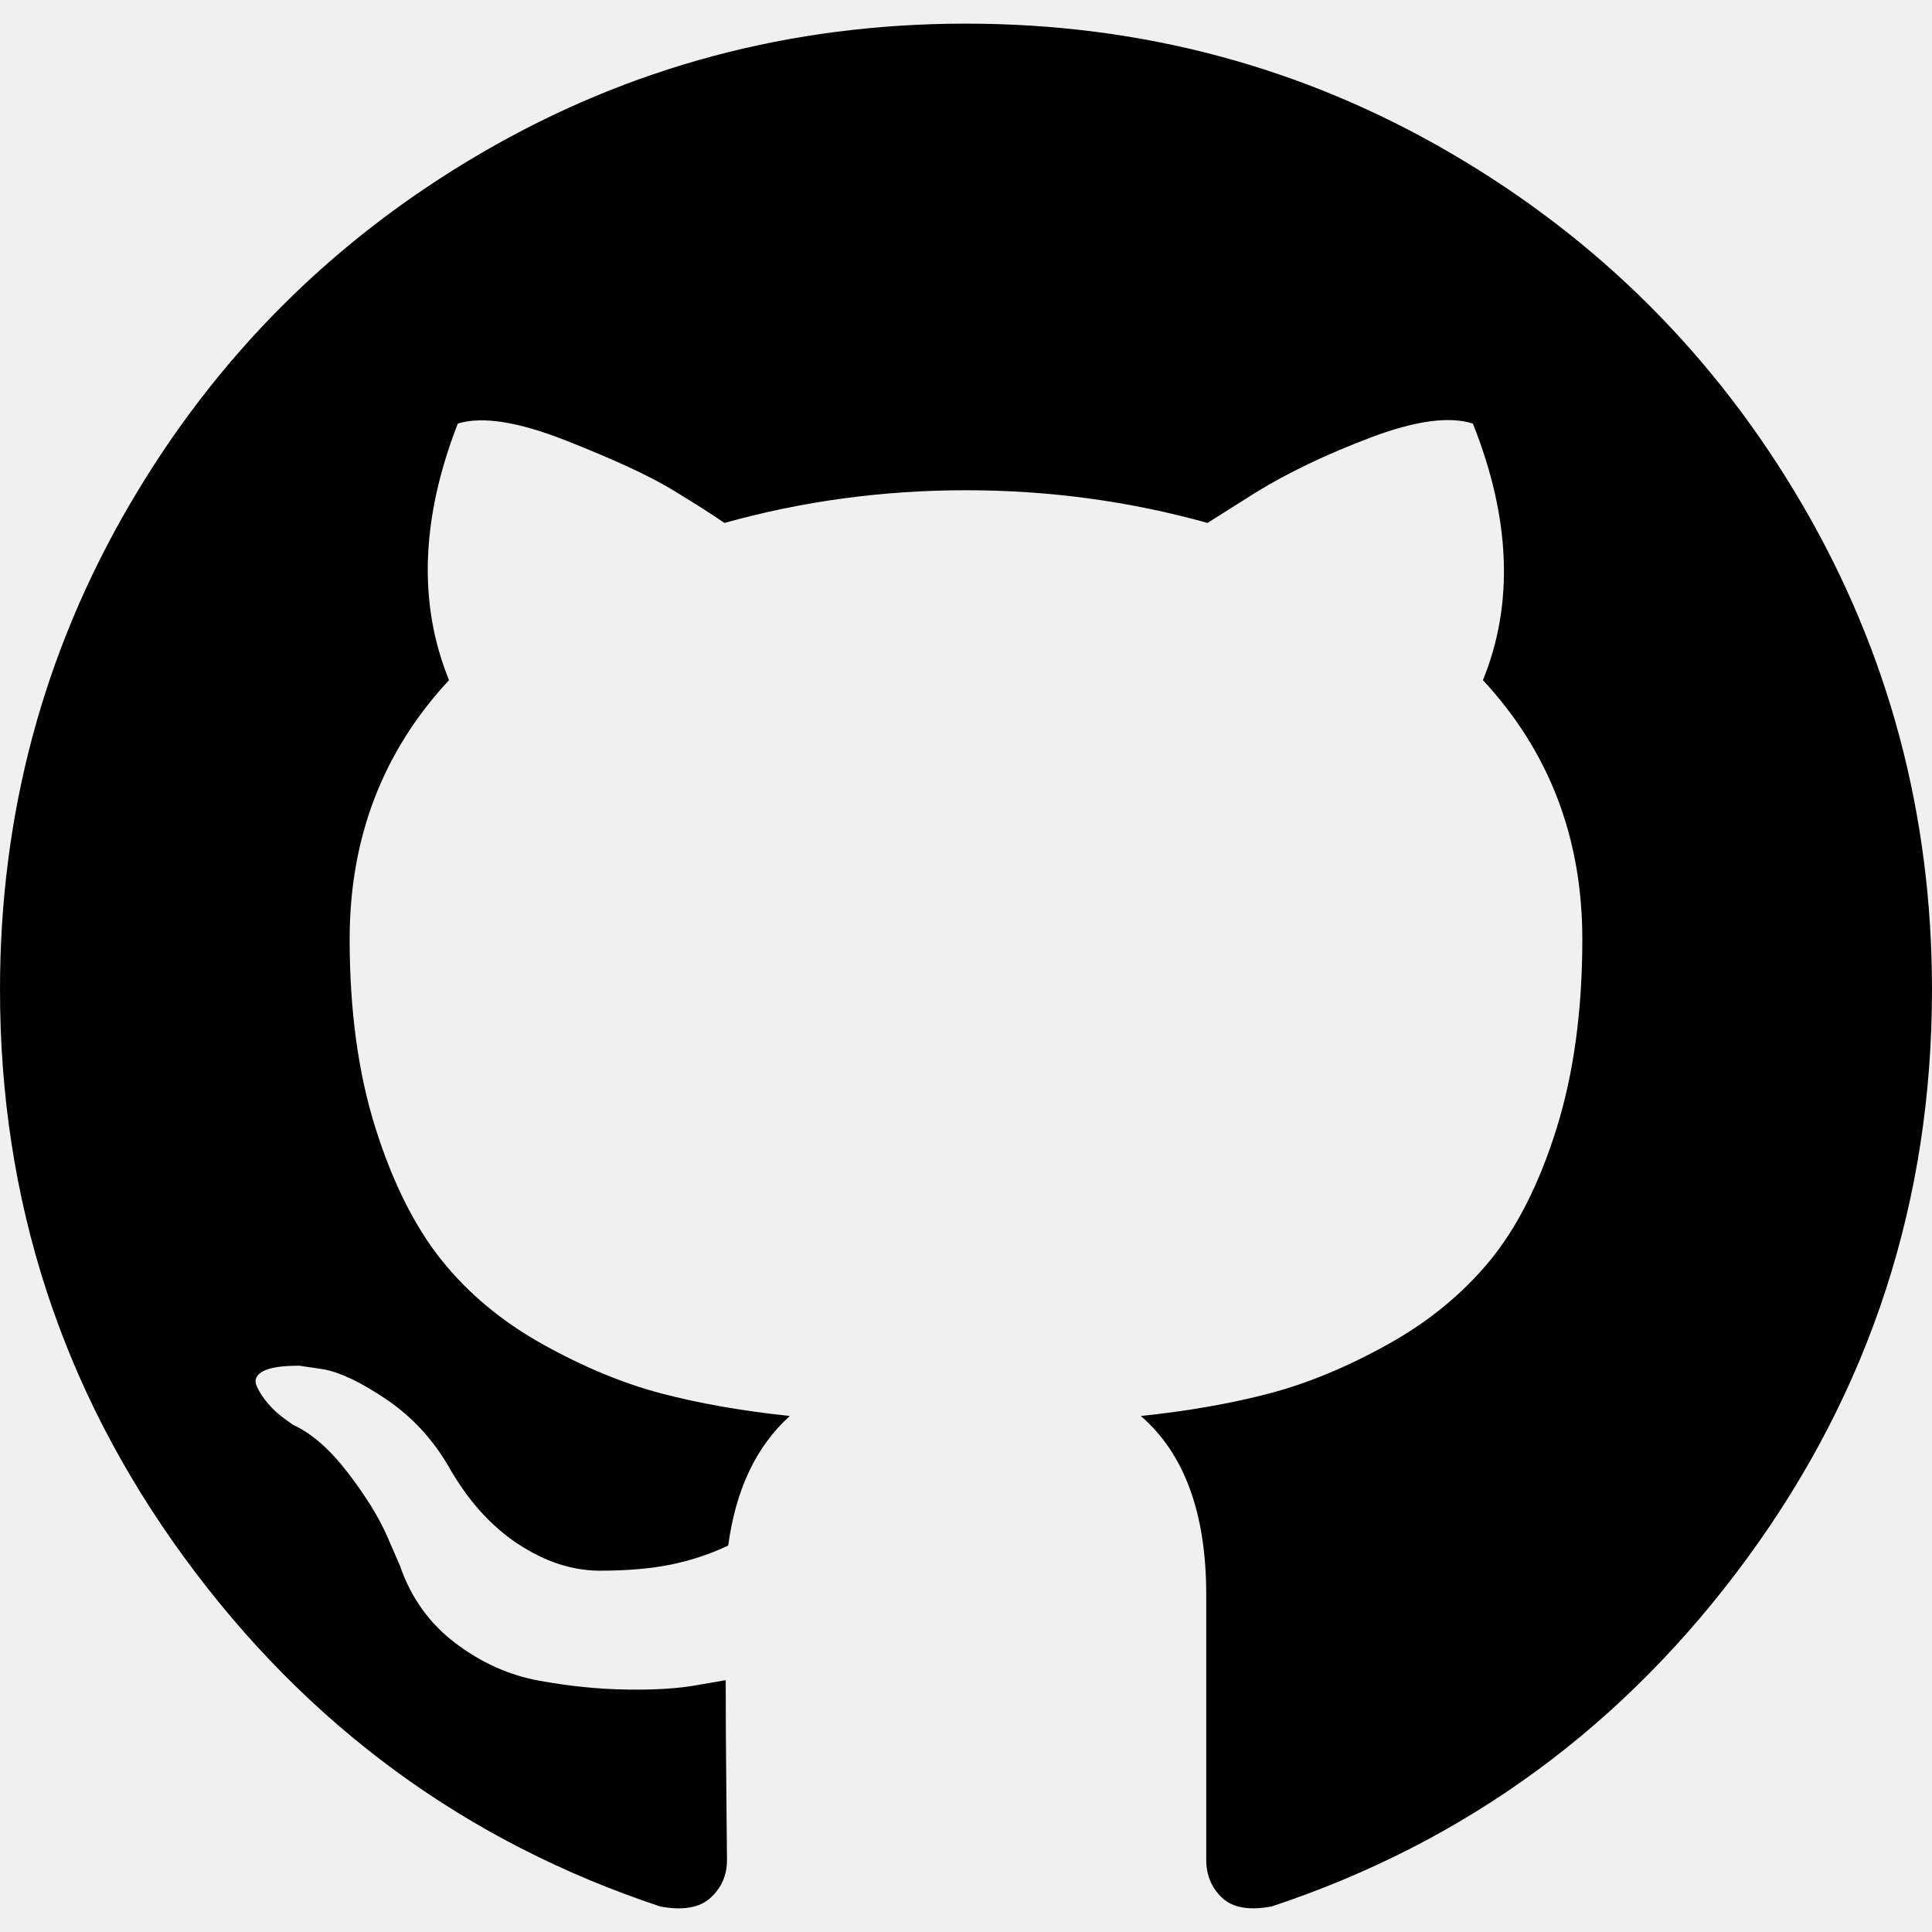
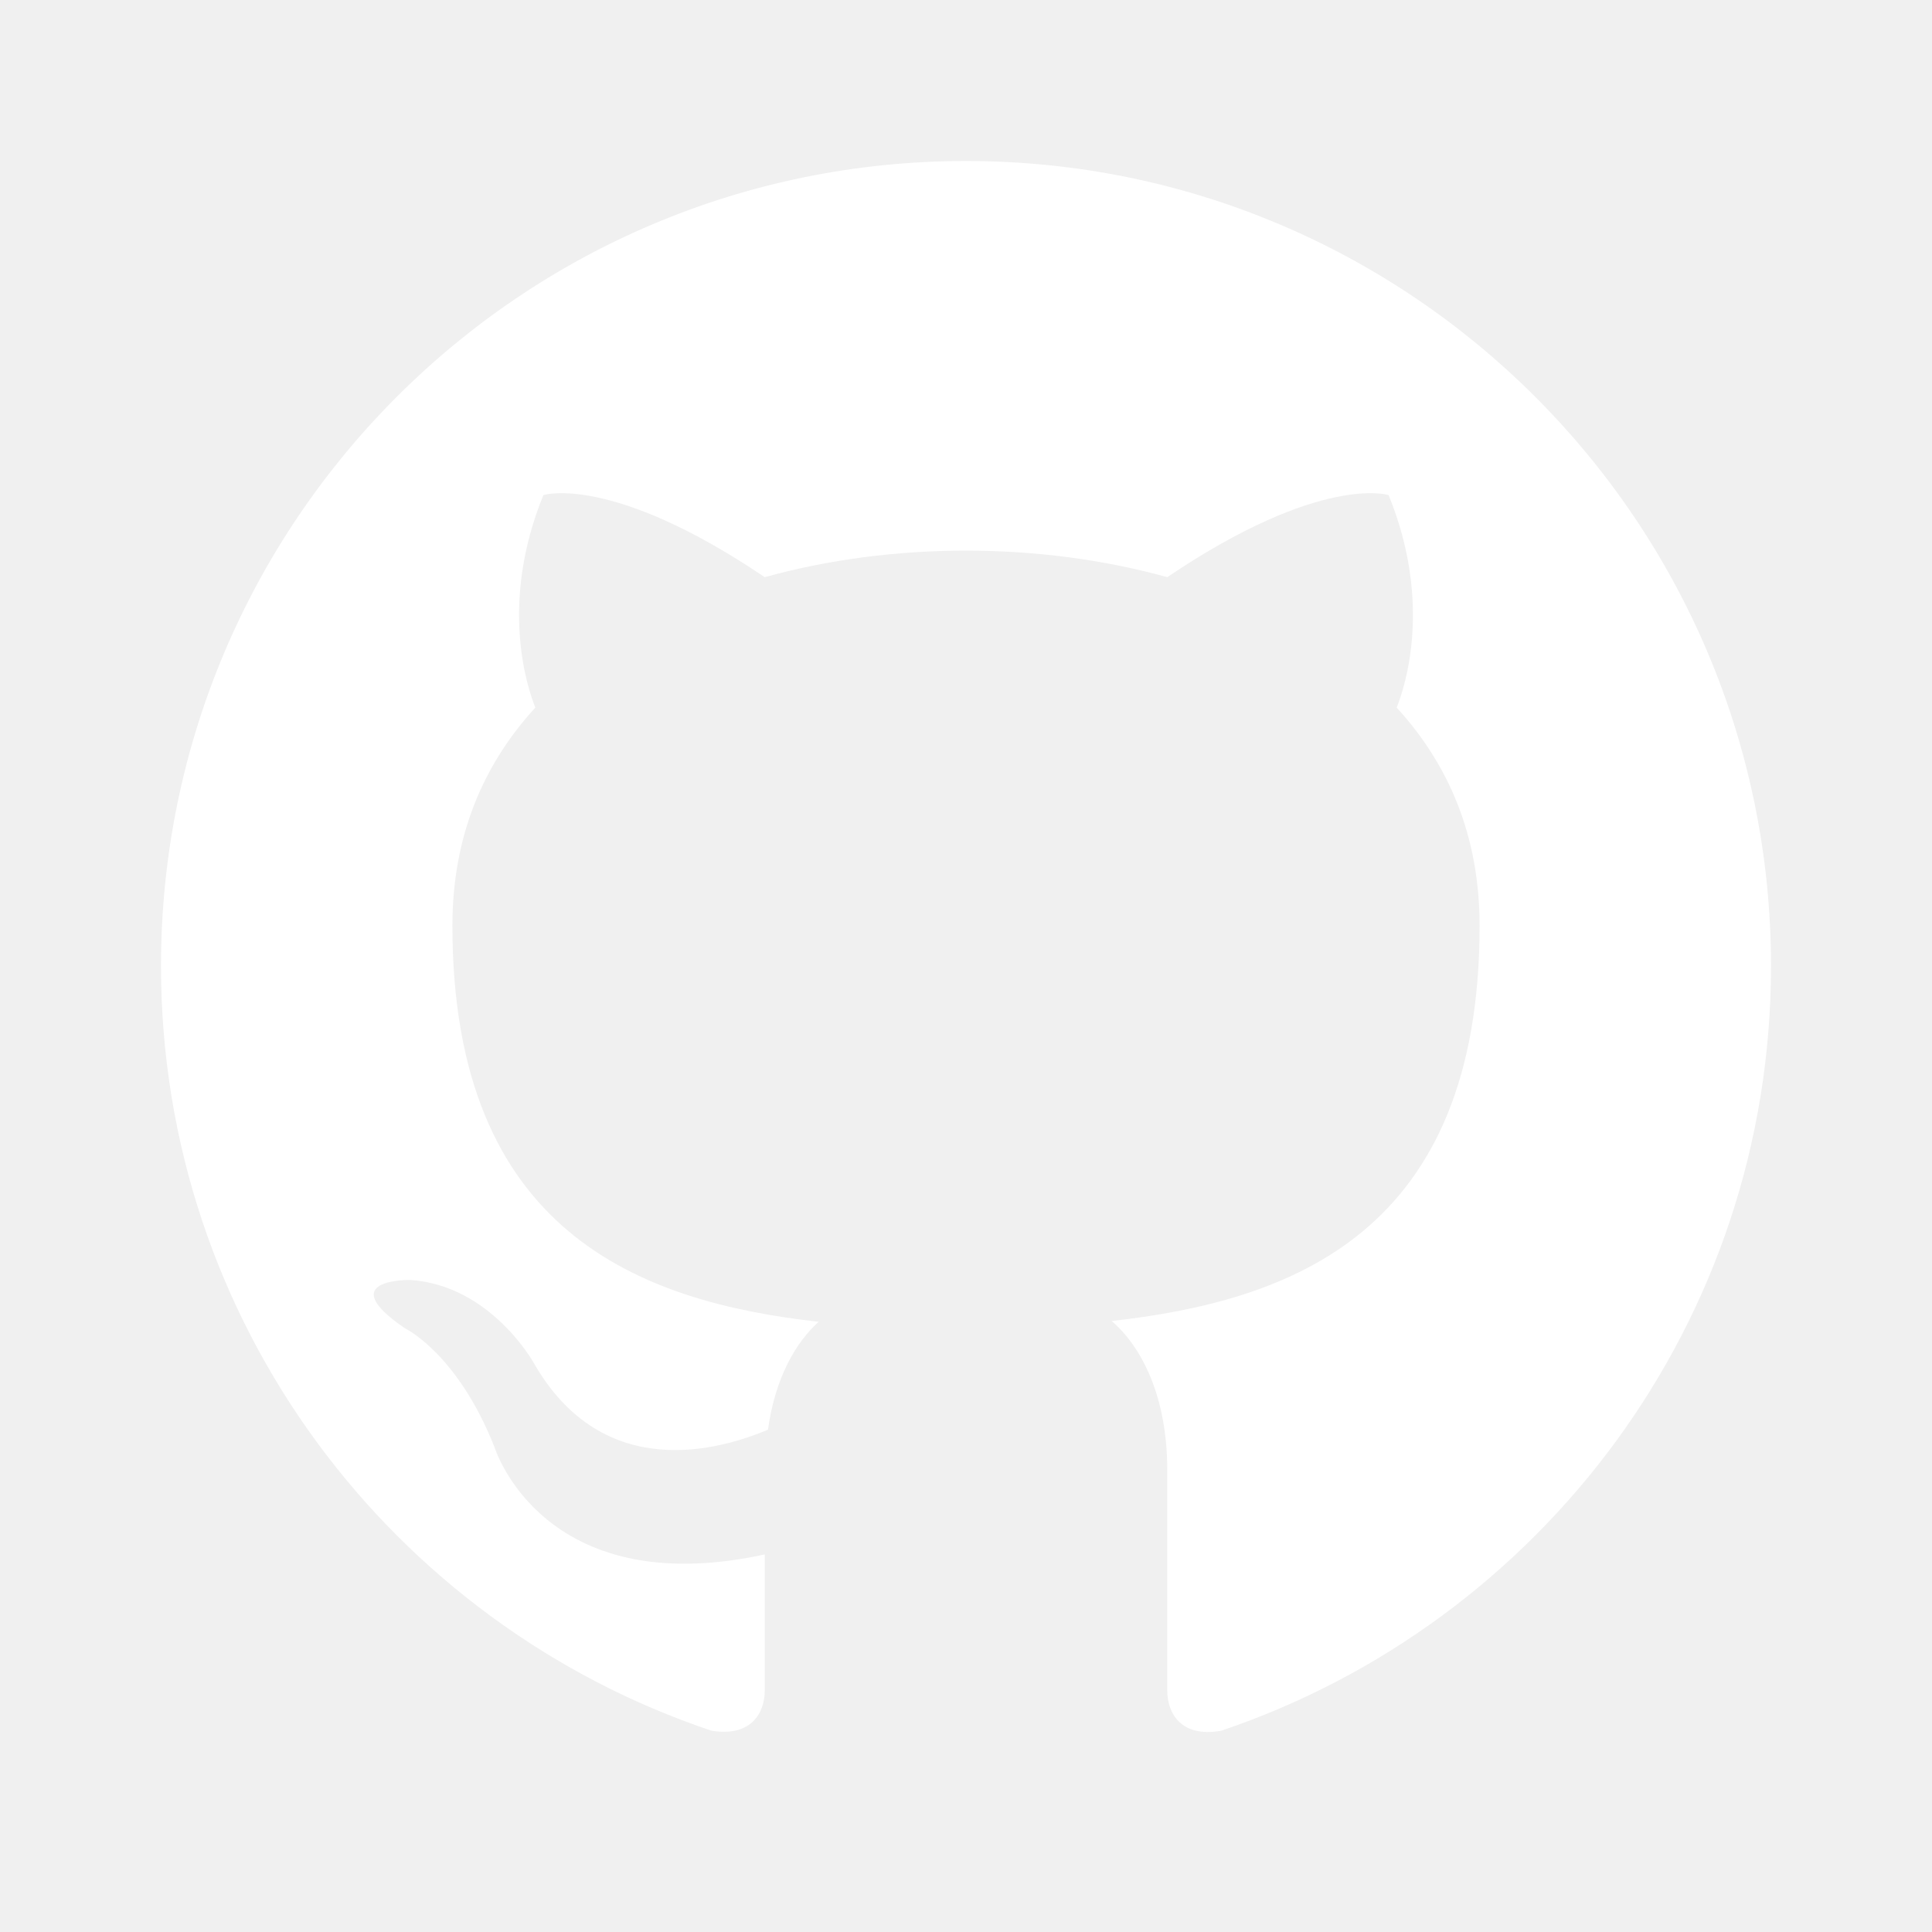
- <svg xmlns="http://www.w3.org/2000/svg" version="1.1" id="Capa_1" x="0px" y="0px" width="438.549px" height="438.549px" viewBox="0 0 438.549 438.549" style="enable-background:new 0 0 438.549 438.549;" xml:space="preserve">
-   <g>
-     <path d="M409.132,114.573c-19.608-33.596-46.205-60.194-79.798-79.8C295.736,15.166,259.057,5.365,219.271,5.365   c-39.781,0-76.472,9.804-110.063,29.408c-33.596,19.605-60.192,46.204-79.8,79.8C9.803,148.168,0,184.854,0,224.63   c0,47.78,13.94,90.745,41.827,128.906c27.884,38.164,63.906,64.572,108.063,79.227c5.14,0.954,8.945,0.283,11.419-1.996   c2.475-2.282,3.711-5.14,3.711-8.562c0-0.571-0.049-5.708-0.144-15.417c-0.098-9.709-0.144-18.179-0.144-25.406l-6.567,1.136   c-4.187,0.767-9.469,1.092-15.846,1c-6.374-0.089-12.991-0.757-19.842-1.999c-6.854-1.231-13.229-4.086-19.13-8.559   c-5.898-4.473-10.085-10.328-12.56-17.556l-2.855-6.57c-1.903-4.374-4.899-9.233-8.992-14.559   c-4.093-5.331-8.232-8.945-12.419-10.848l-1.999-1.431c-1.332-0.951-2.568-2.098-3.711-3.429c-1.142-1.331-1.997-2.663-2.568-3.997   c-0.572-1.335-0.098-2.43,1.427-3.289c1.525-0.859,4.281-1.276,8.28-1.276l5.708,0.853c3.807,0.763,8.516,3.042,14.133,6.851   c5.614,3.806,10.229,8.754,13.846,14.842c4.38,7.806,9.657,13.754,15.846,17.847c6.184,4.093,12.419,6.136,18.699,6.136   c6.28,0,11.704-0.476,16.274-1.423c4.565-0.952,8.848-2.383,12.847-4.285c1.713-12.758,6.377-22.559,13.988-29.41   c-10.848-1.14-20.601-2.857-29.264-5.14c-8.658-2.286-17.605-5.996-26.835-11.14c-9.235-5.137-16.896-11.516-22.985-19.126   c-6.09-7.614-11.088-17.61-14.987-29.979c-3.901-12.374-5.852-26.648-5.852-42.826c0-23.035,7.52-42.637,22.557-58.817   c-7.044-17.318-6.379-36.732,1.997-58.24c5.52-1.715,13.706-0.428,24.554,3.853c10.85,4.283,18.794,7.952,23.84,10.994   c5.046,3.041,9.089,5.618,12.135,7.708c17.705-4.947,35.976-7.421,54.818-7.421s37.117,2.474,54.823,7.421l10.849-6.849   c7.419-4.57,16.18-8.758,26.262-12.565c10.088-3.805,17.802-4.853,23.134-3.138c8.562,21.509,9.325,40.922,2.279,58.24   c15.036,16.18,22.559,35.787,22.559,58.817c0,16.178-1.958,30.497-5.853,42.966c-3.9,12.471-8.941,22.457-15.125,29.979   c-6.191,7.521-13.901,13.85-23.131,18.986c-9.232,5.14-18.182,8.85-26.84,11.136c-8.662,2.286-18.415,4.004-29.263,5.146   c9.894,8.562,14.842,22.077,14.842,40.539v60.237c0,3.422,1.19,6.279,3.572,8.562c2.379,2.279,6.136,2.95,11.276,1.995   c44.163-14.653,80.185-41.062,108.068-79.226c27.88-38.161,41.825-81.126,41.825-128.906   C438.536,184.851,428.728,148.168,409.132,114.573z" />
-   </g>
-   <g>
- </g>
-   <g>
- </g>
-   <g>
- </g>
-   <g>
- </g>
-   <g>
- </g>
-   <g>
- </g>
-   <g>
- </g>
-   <g>
- </g>
-   <g>
- </g>
-   <g>
- </g>
-   <g>
- </g>
-   <g>
- </g>
-   <g>
- </g>
-   <g>
- </g>
-   <g>
- </g>
+ <svg xmlns="http://www.w3.org/2000/svg" width="24" height="24" viewBox="0 0 24 24">
+   <path fill="#fff" d="M12 2A10 10 0 0 0 2 12c0 4.42 2.87 8.17 6.84 9.5c.5.08.66-.23.66-.5v-1.69c-2.77.6-3.36-1.34-3.36-1.34c-.46-1.16-1.11-1.47-1.11-1.47c-.91-.62.07-.6.07-.6c1 .07 1.53 1.03 1.53 1.03c.87 1.52 2.34 1.07 2.91.83c.09-.65.35-1.09.63-1.34c-2.22-.25-4.55-1.11-4.55-4.92c0-1.11.38-2 1.03-2.71c-.1-.25-.45-1.29.1-2.64c0 0 .84-.27 2.75 1.02c.79-.22 1.65-.33 2.5-.33s1.71.11 2.5.33c1.91-1.29 2.75-1.02 2.75-1.02c.55 1.35.2 2.39.1 2.64c.65.71 1.03 1.6 1.03 2.71c0 3.82-2.34 4.66-4.57 4.91c.36.31.69.92.69 1.85V21c0 .27.16.59.67.5C19.14 20.16 22 16.42 22 12A10 10 0 0 0 12 2" />
</svg>
